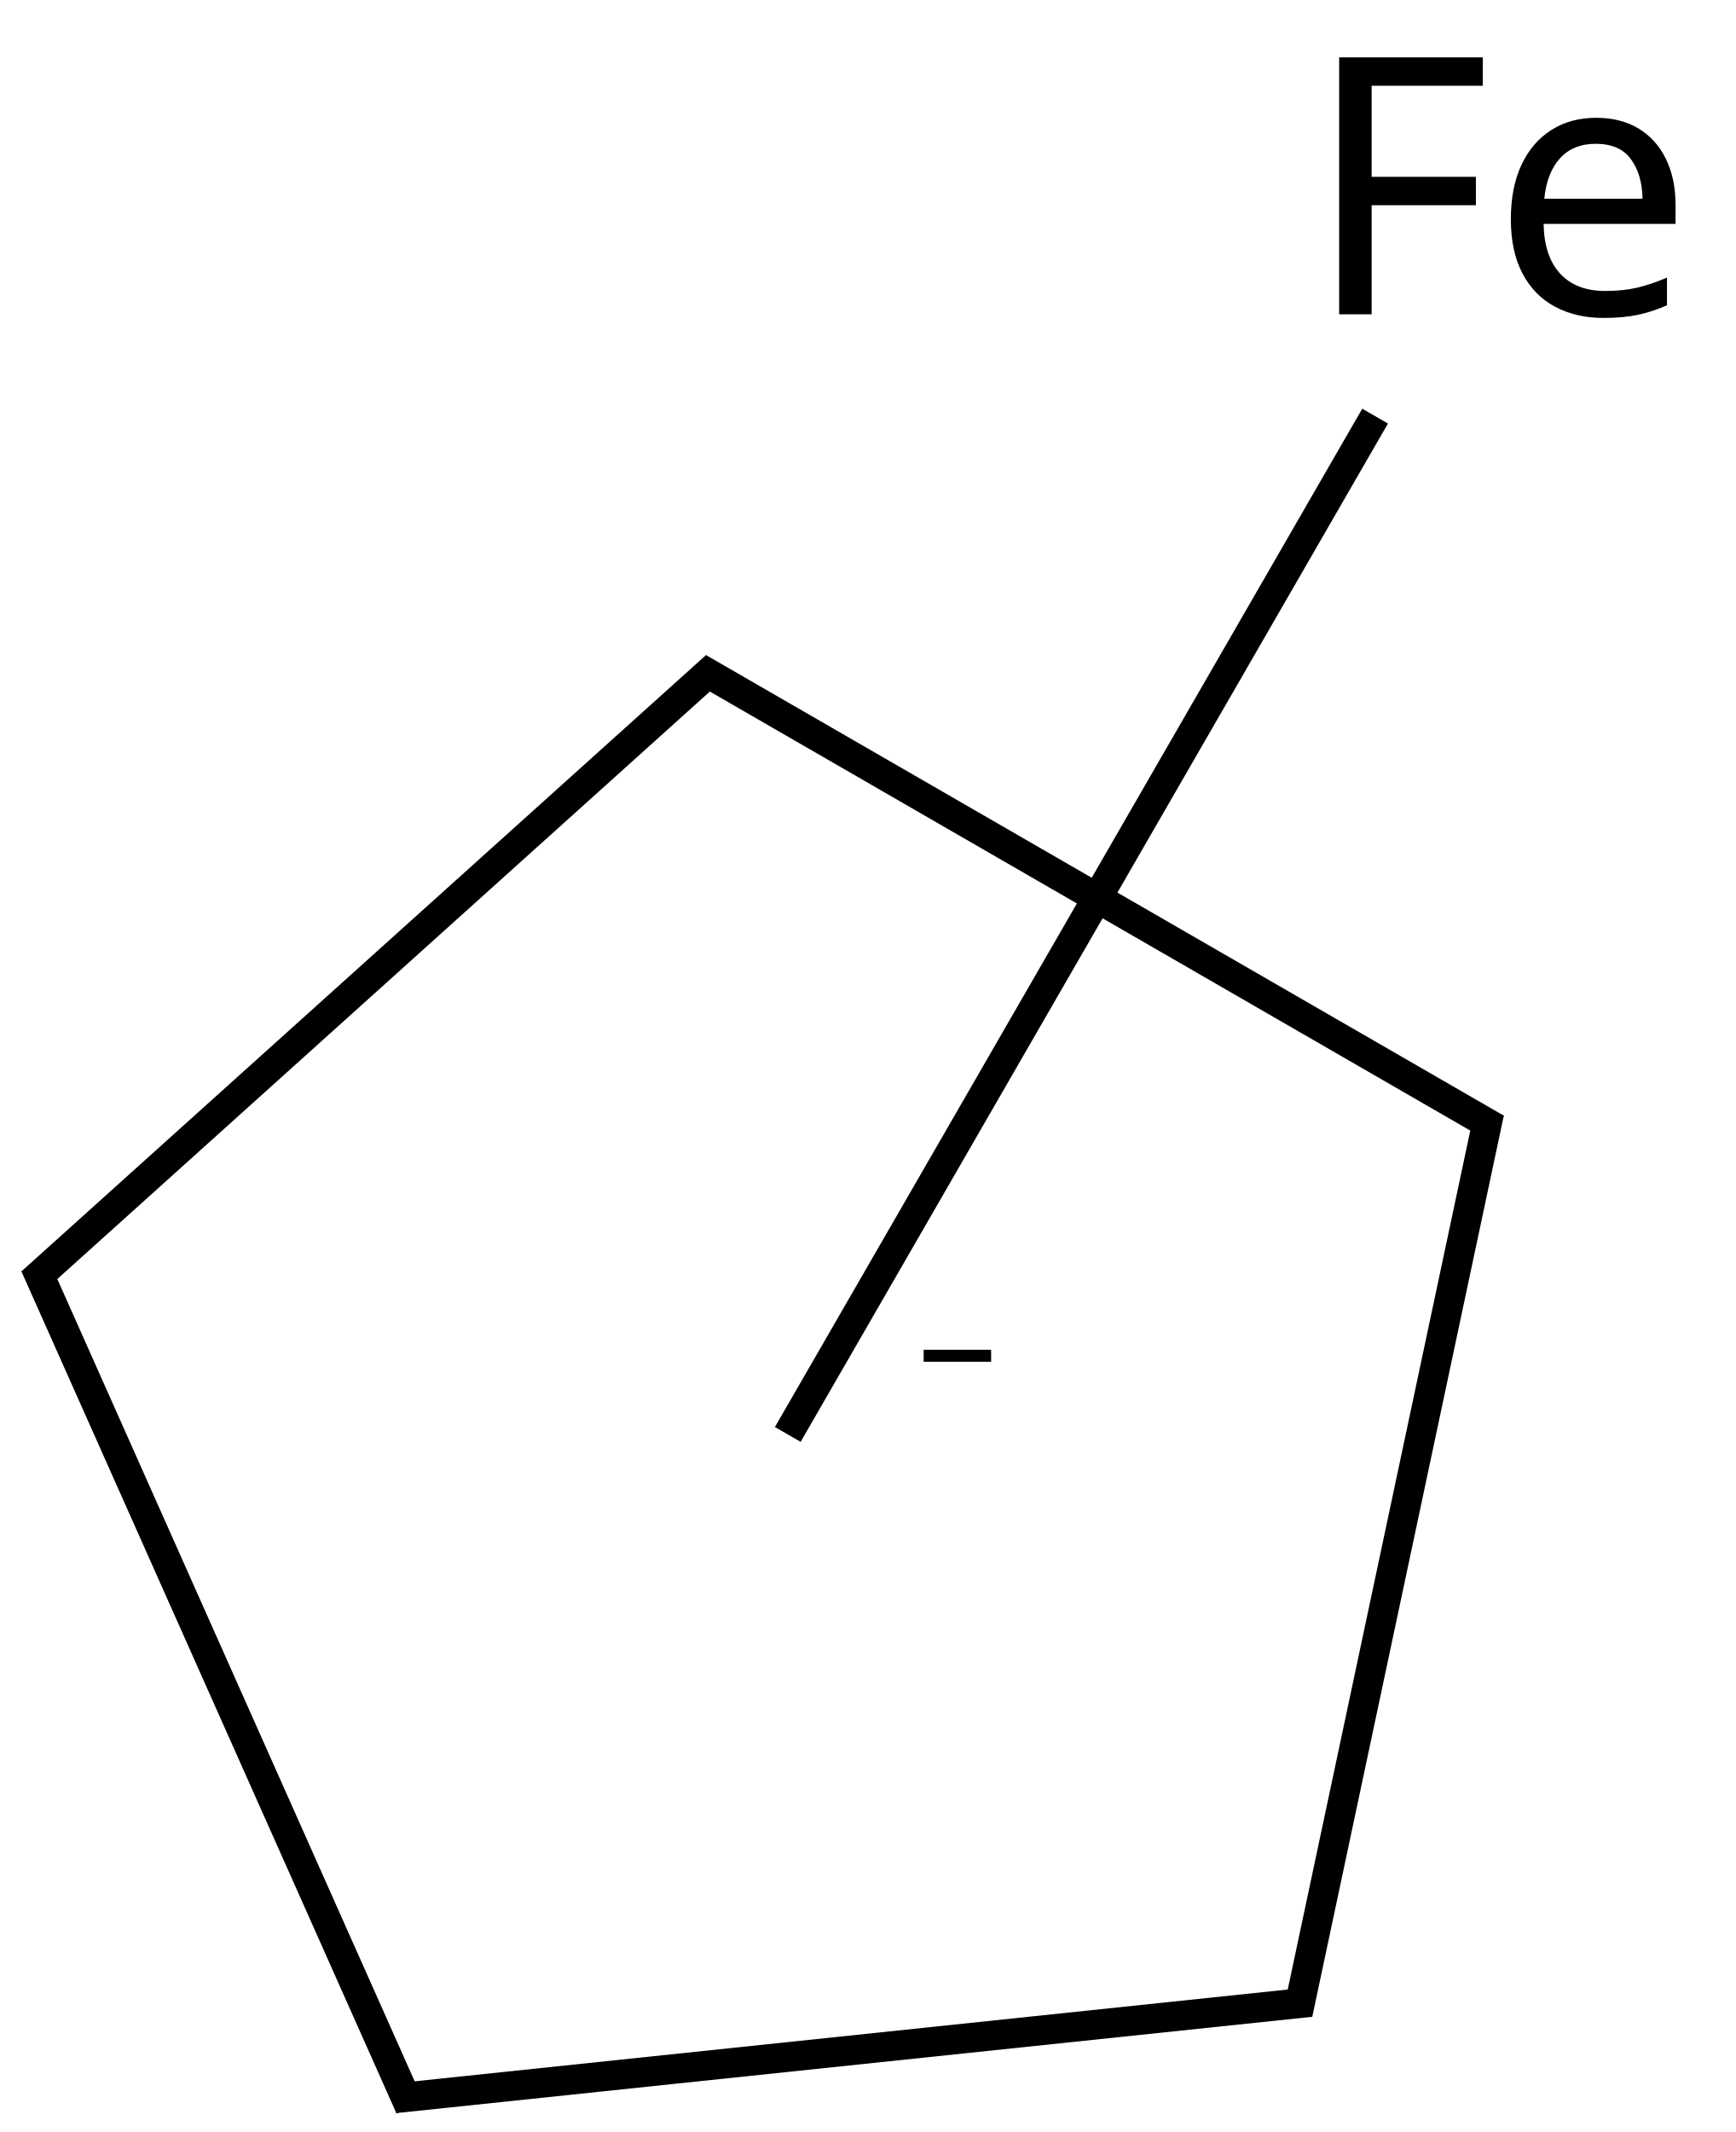
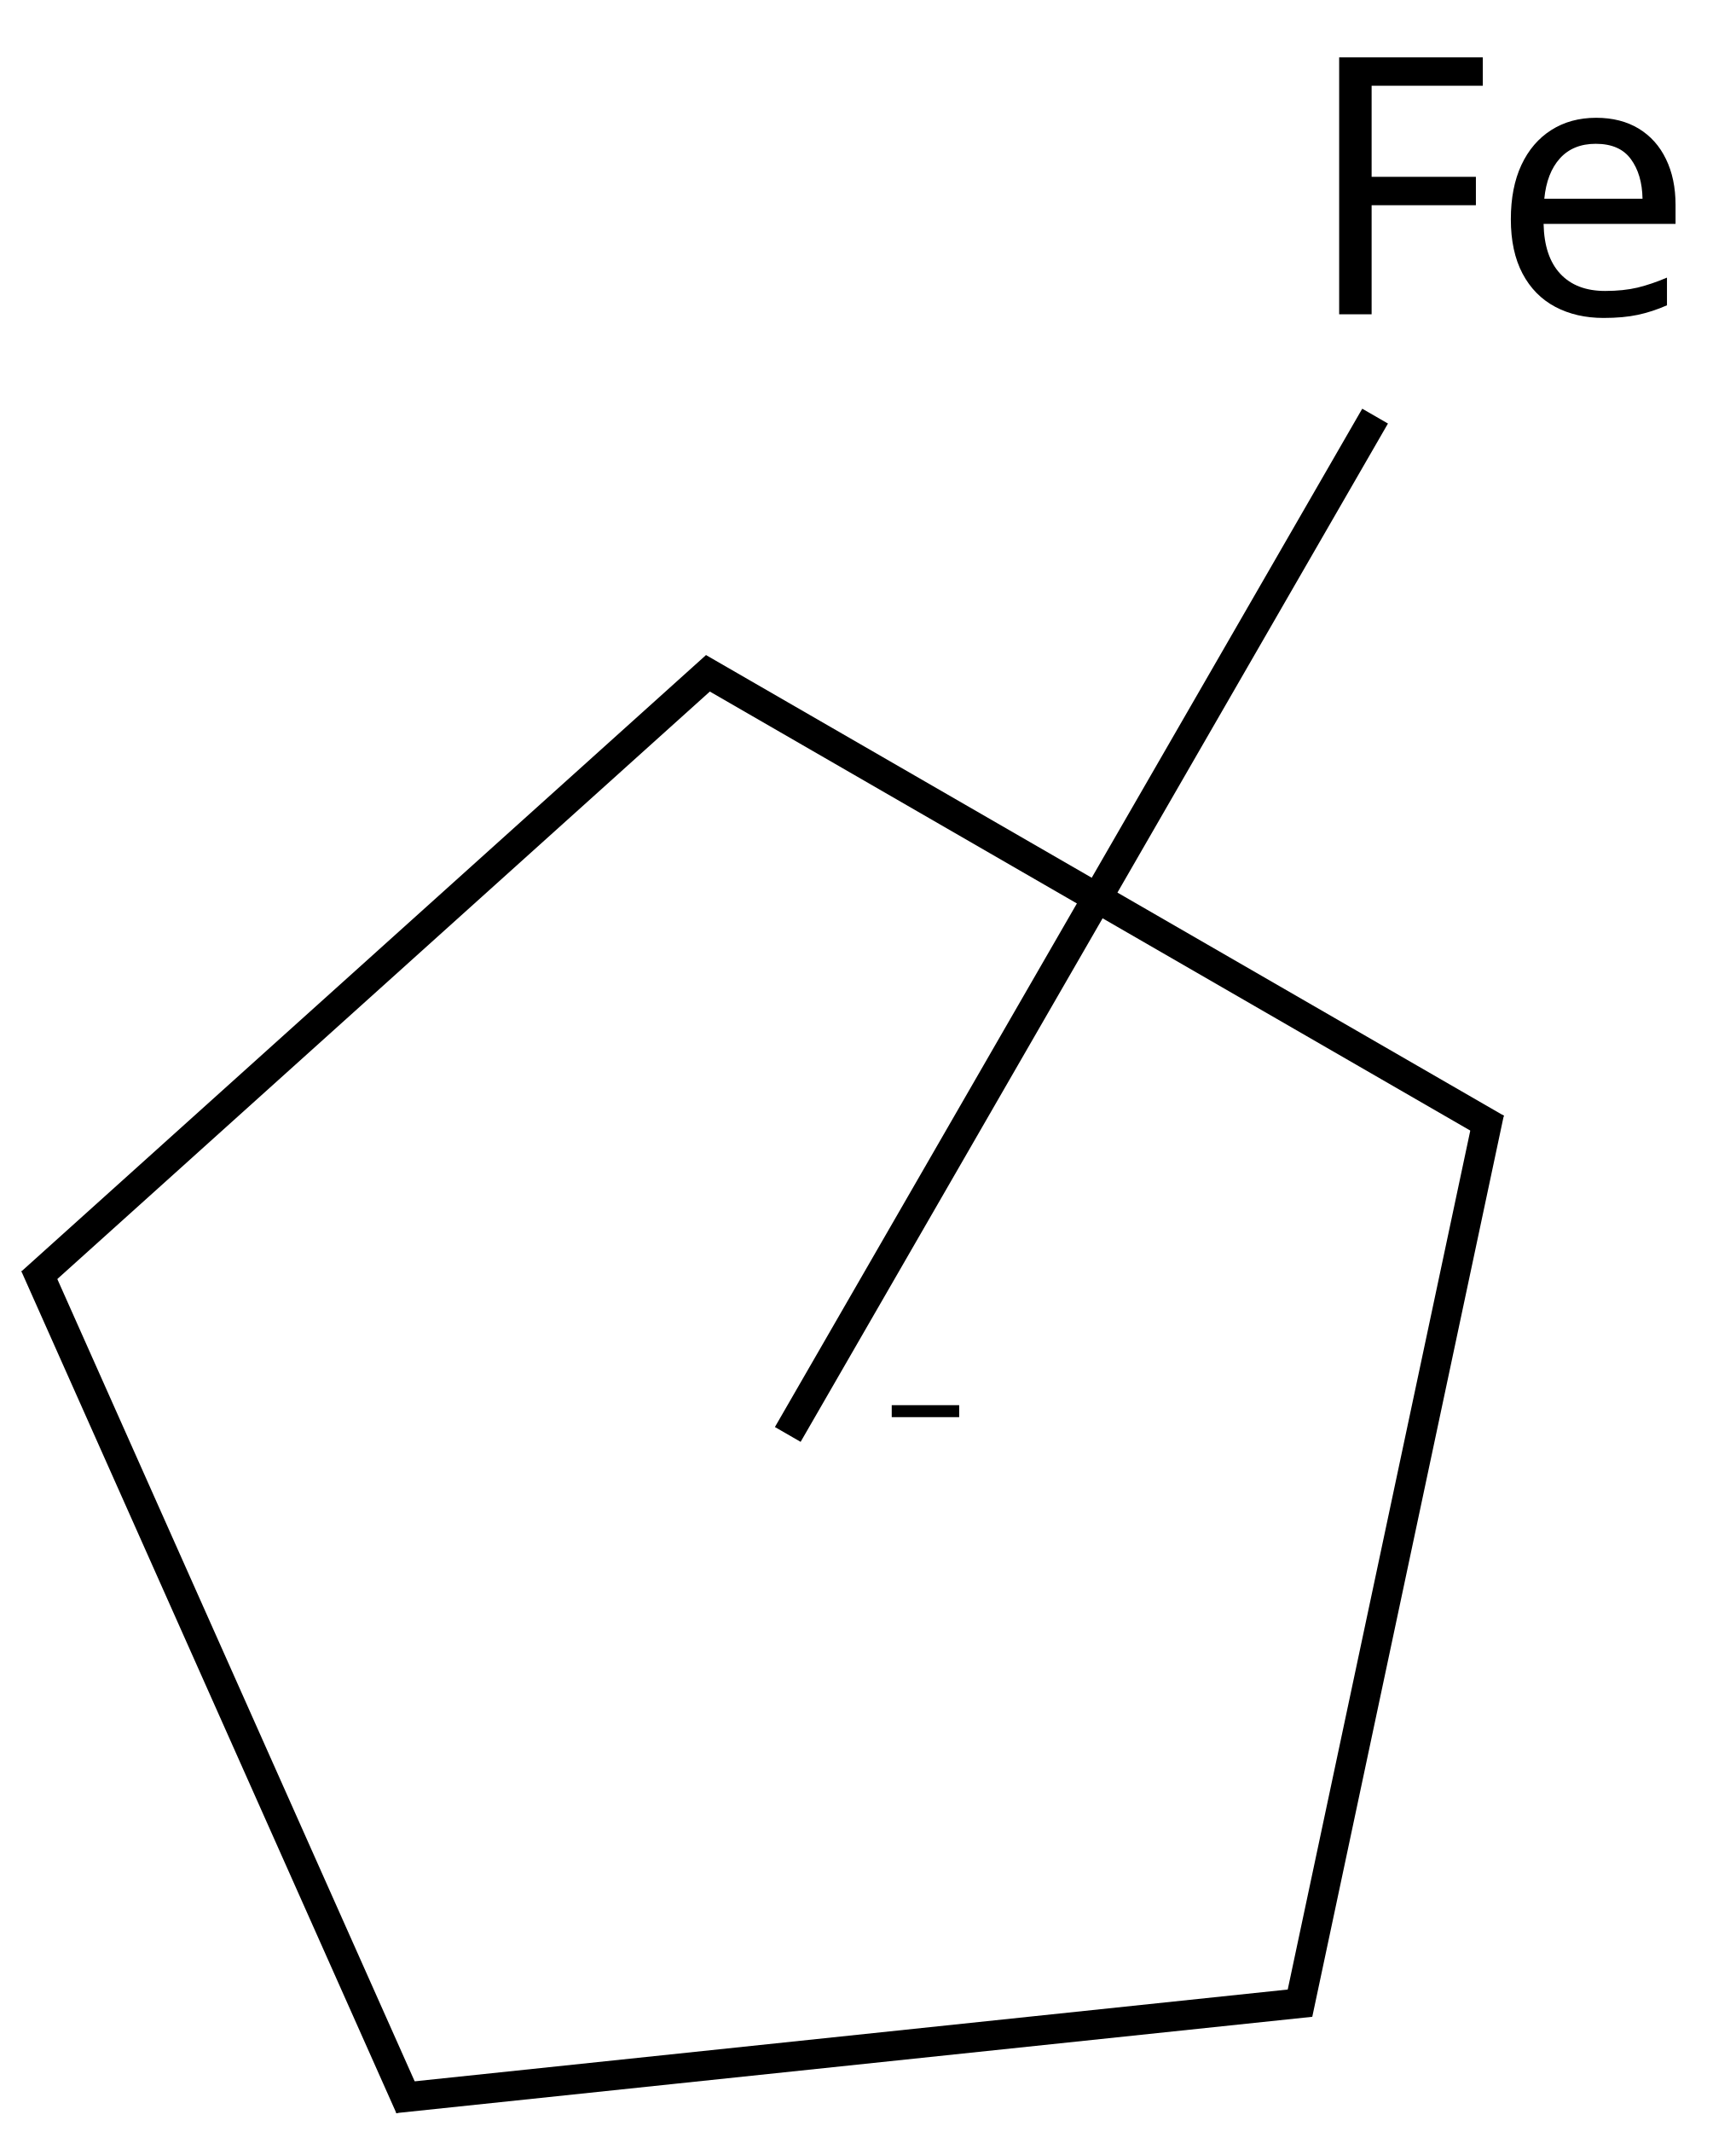
<svg xmlns="http://www.w3.org/2000/svg" xmlns:xlink="http://www.w3.org/1999/xlink" width="193" height="237" viewBox="0 0 193 237">
  <defs>
    <g>
      <g id="glyph-0-0">
        <path d="M 3.766 0 L 3.766 -28.562 L 20.203 -28.562 L 20.203 0 Z M 5.797 -2.047 L 18.156 -2.047 L 18.156 -26.516 L 5.797 -26.516 Z M 5.797 -2.047 " />
      </g>
      <g id="glyph-0-1">
        <path d="M 7.484 0 L 3.875 0 L 3.875 -28.562 L 19.844 -28.562 L 19.844 -25.406 L 7.484 -25.406 L 7.484 -15.281 L 19.078 -15.281 L 19.078 -12.125 L 7.484 -12.125 Z M 7.484 0 " />
      </g>
      <g id="glyph-0-2">
        <path d="M 11.688 -21.844 C 13.52 -21.844 15.098 -21.441 16.422 -20.641 C 17.742 -19.836 18.754 -18.707 19.453 -17.25 C 20.16 -15.801 20.516 -14.102 20.516 -12.156 L 20.516 -10.047 L 5.844 -10.047 C 5.895 -7.617 6.516 -5.77 7.703 -4.5 C 8.891 -3.227 10.551 -2.594 12.688 -2.594 C 14.039 -2.594 15.242 -2.719 16.297 -2.969 C 17.348 -3.227 18.438 -3.598 19.562 -4.078 L 19.562 -1 C 18.469 -0.52 17.383 -0.164 16.312 0.062 C 15.25 0.289 13.984 0.406 12.516 0.406 C 10.492 0.406 8.703 -0.004 7.141 -0.828 C 5.578 -1.66 4.363 -2.895 3.5 -4.531 C 2.633 -6.176 2.203 -8.188 2.203 -10.562 C 2.203 -12.906 2.594 -14.914 3.375 -16.594 C 4.164 -18.281 5.273 -19.578 6.703 -20.484 C 8.129 -21.391 9.789 -21.844 11.688 -21.844 Z M 11.641 -18.953 C 9.961 -18.953 8.633 -18.41 7.656 -17.328 C 6.688 -16.254 6.109 -14.758 5.922 -12.844 L 16.844 -12.844 C 16.812 -14.656 16.379 -16.125 15.547 -17.25 C 14.723 -18.383 13.422 -18.953 11.641 -18.953 Z M 11.641 -18.953 " />
      </g>
    </g>
  </defs>
  <path fill="none" stroke-width="0.033" stroke-linecap="butt" stroke-linejoin="miter" stroke="rgb(0%, 0%, 0%)" stroke-opacity="1" stroke-miterlimit="10" d="M 0.752 0.532 L -0.009 1.217 " transform="matrix(100, 0, 0, 100, 4.386719, 20.85742)" />
  <path fill="none" stroke-width="0.033" stroke-linecap="butt" stroke-linejoin="miter" stroke="rgb(0%, 0%, 0%)" stroke-opacity="1" stroke-miterlimit="10" d="M -0.005 1.198 L 0.412 2.134 " transform="matrix(100, 0, 0, 100, 4.386719, 20.85742)" />
  <path fill="none" stroke-width="0.033" stroke-linecap="butt" stroke-linejoin="miter" stroke="rgb(0%, 0%, 0%)" stroke-opacity="1" stroke-miterlimit="10" d="M 0.395 2.124 L 1.413 2.017 " transform="matrix(100, 0, 0, 100, 4.386719, 20.85742)" />
  <path fill="none" stroke-width="0.033" stroke-linecap="butt" stroke-linejoin="miter" stroke="rgb(0%, 0%, 0%)" stroke-opacity="1" stroke-miterlimit="10" d="M 1.399 2.03 L 1.612 1.028 " transform="matrix(100, 0, 0, 100, 4.386719, 20.85742)" />
  <path fill="none" stroke-width="0.033" stroke-linecap="butt" stroke-linejoin="miter" stroke="rgb(0%, 0%, 0%)" stroke-opacity="1" stroke-miterlimit="10" d="M 1.62 1.046 L 0.733 0.534 " transform="matrix(100, 0, 0, 100, 4.386719, 20.85742)" />
  <path fill="none" stroke-width="0.033" stroke-linecap="butt" stroke-linejoin="miter" stroke="rgb(0%, 0%, 0%)" stroke-opacity="1" stroke-miterlimit="10" d="M 1.485 0.254 L 0.832 1.386 " transform="matrix(100, 0, 0, 100, 4.386719, 20.85742)" />
  <g fill="rgb(0%, 0%, 0%)" fill-opacity="1">
    <use xlink:href="#glyph-0-1" x="145.016" y="34.938" />
    <use xlink:href="#glyph-0-2" x="165.776" y="34.938" />
  </g>
-   <path fill-rule="nonzero" fill="rgb(0%, 0%, 0%)" fill-opacity="1" d="M 102.695 150.047 L 110.195 150.047 L 110.195 151.379 L 102.695 151.379 " />
+   <path fill-rule="nonzero" fill="rgb(0%, 0%, 0%)" fill-opacity="1" d="M 99.145 156.203 L 106.645 156.203 L 106.645 157.535 L 99.145 157.535 " />
</svg>
